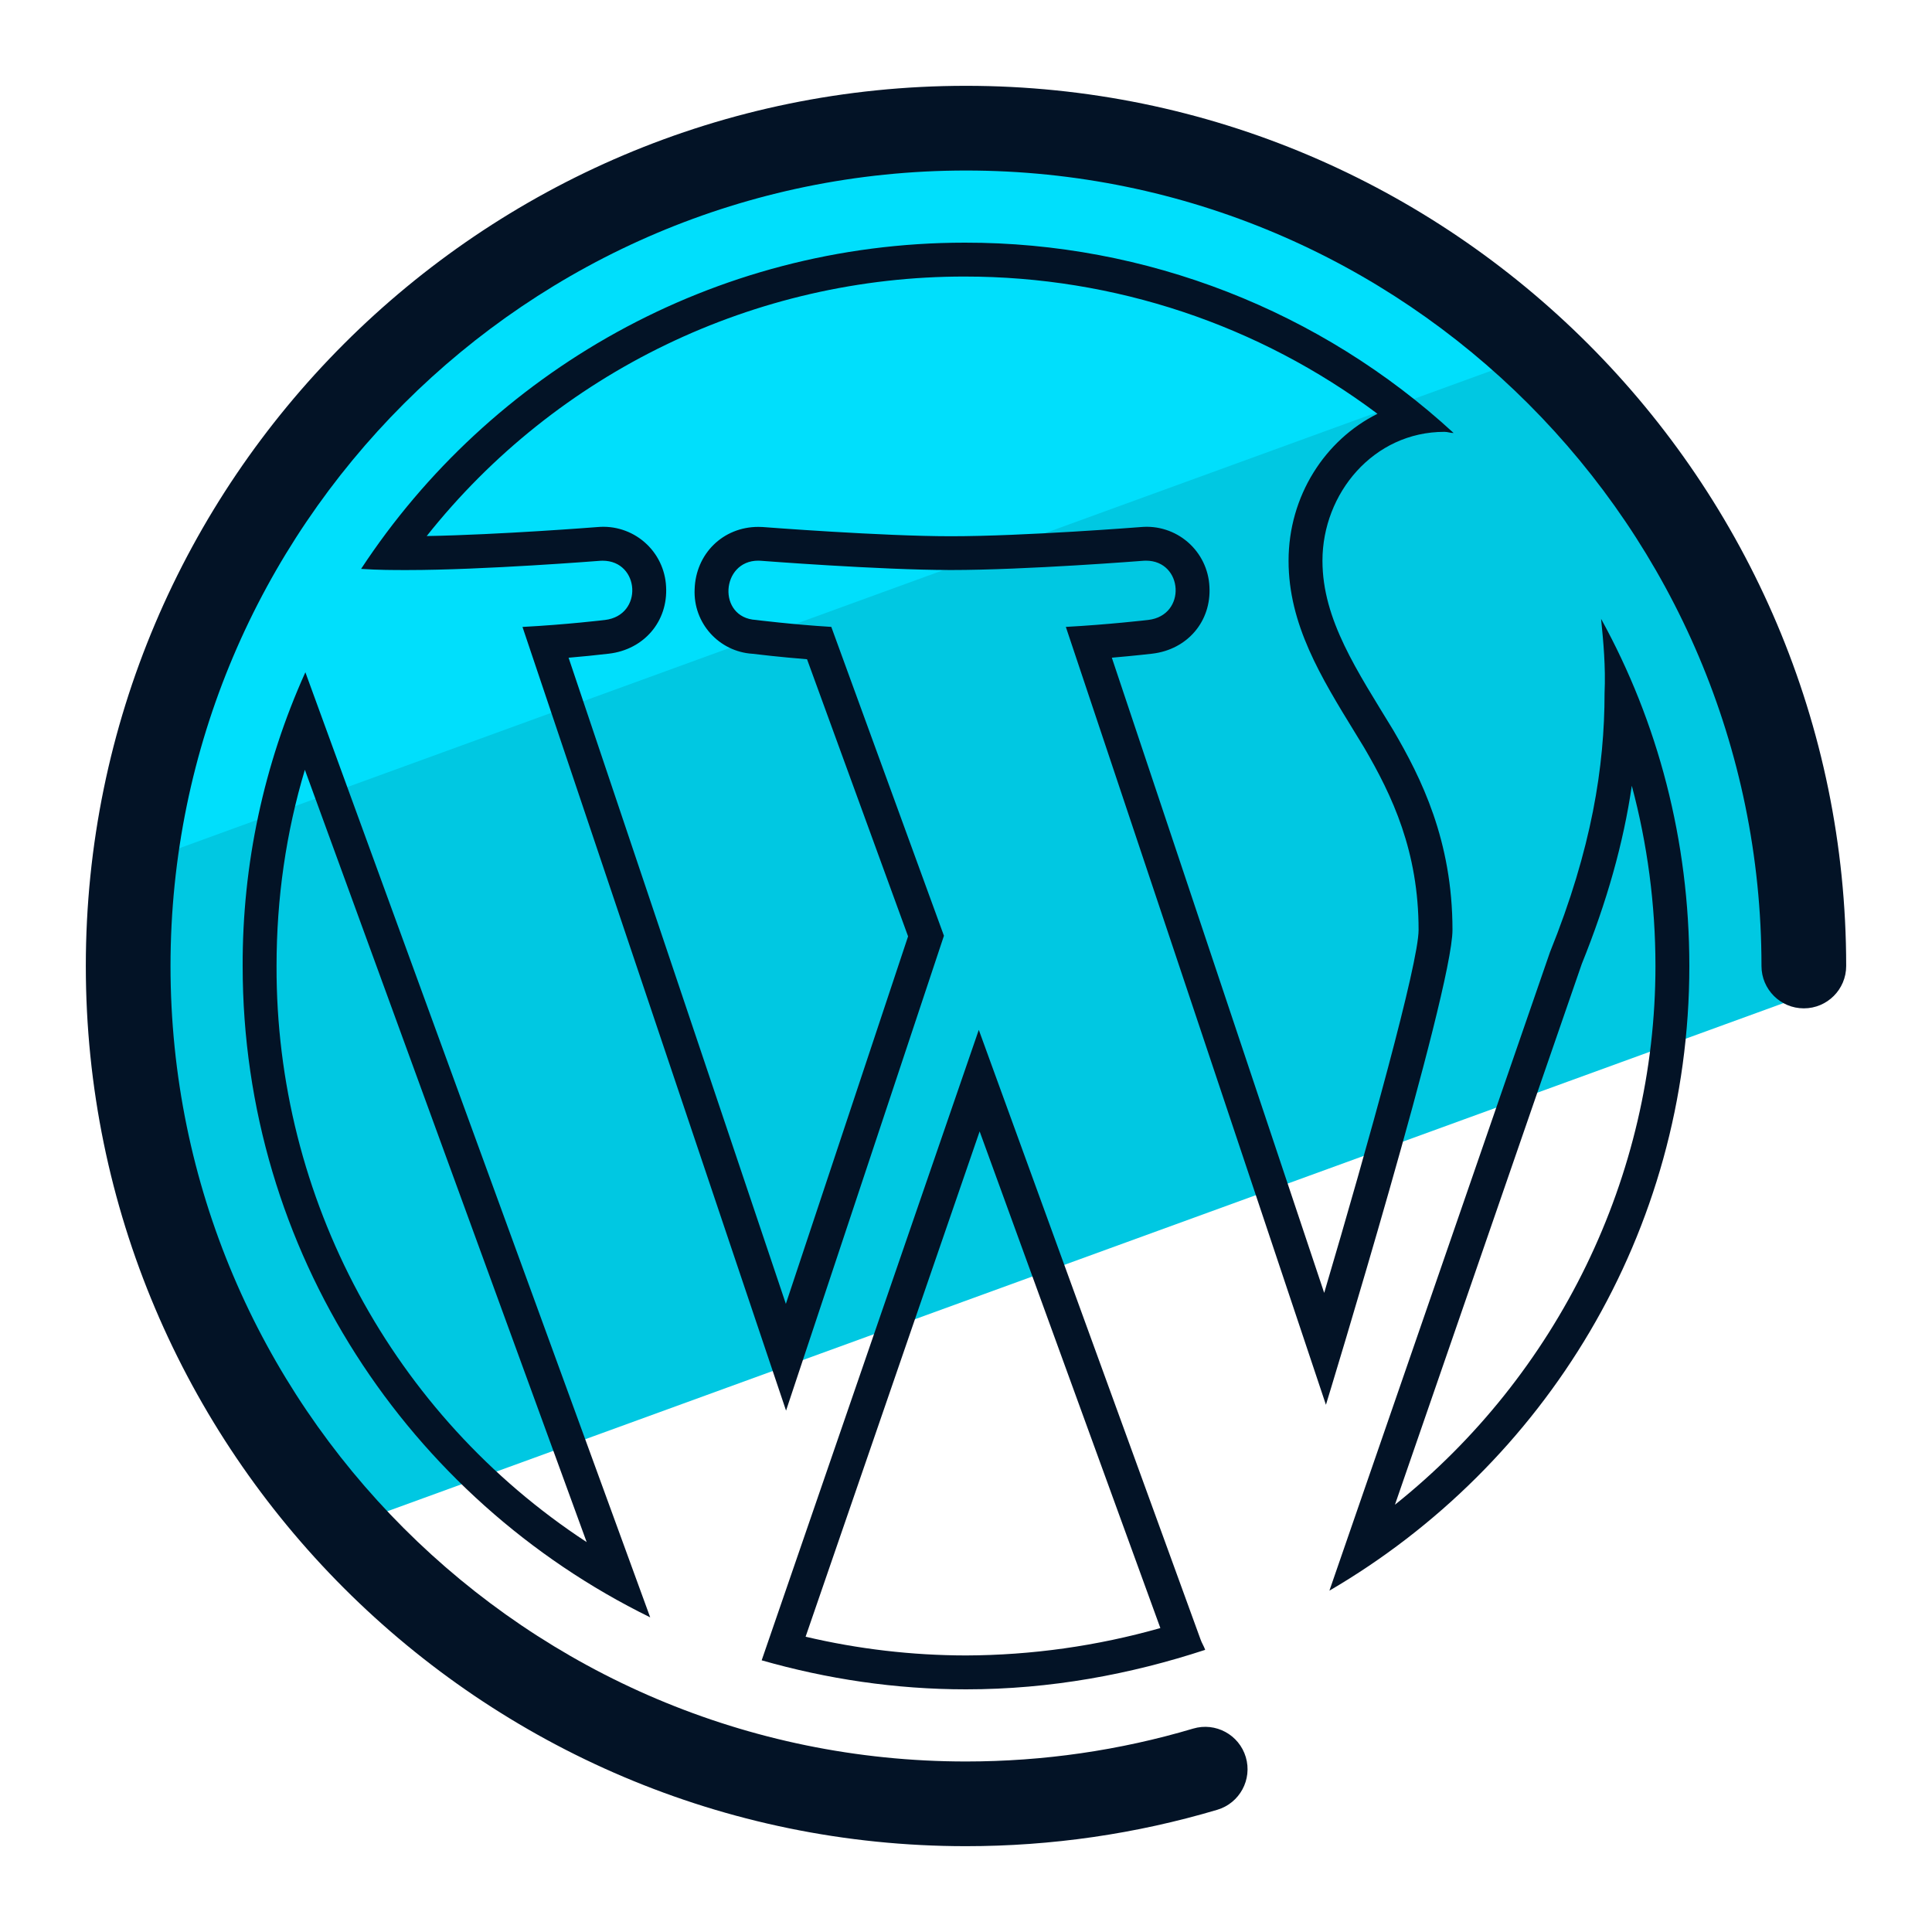
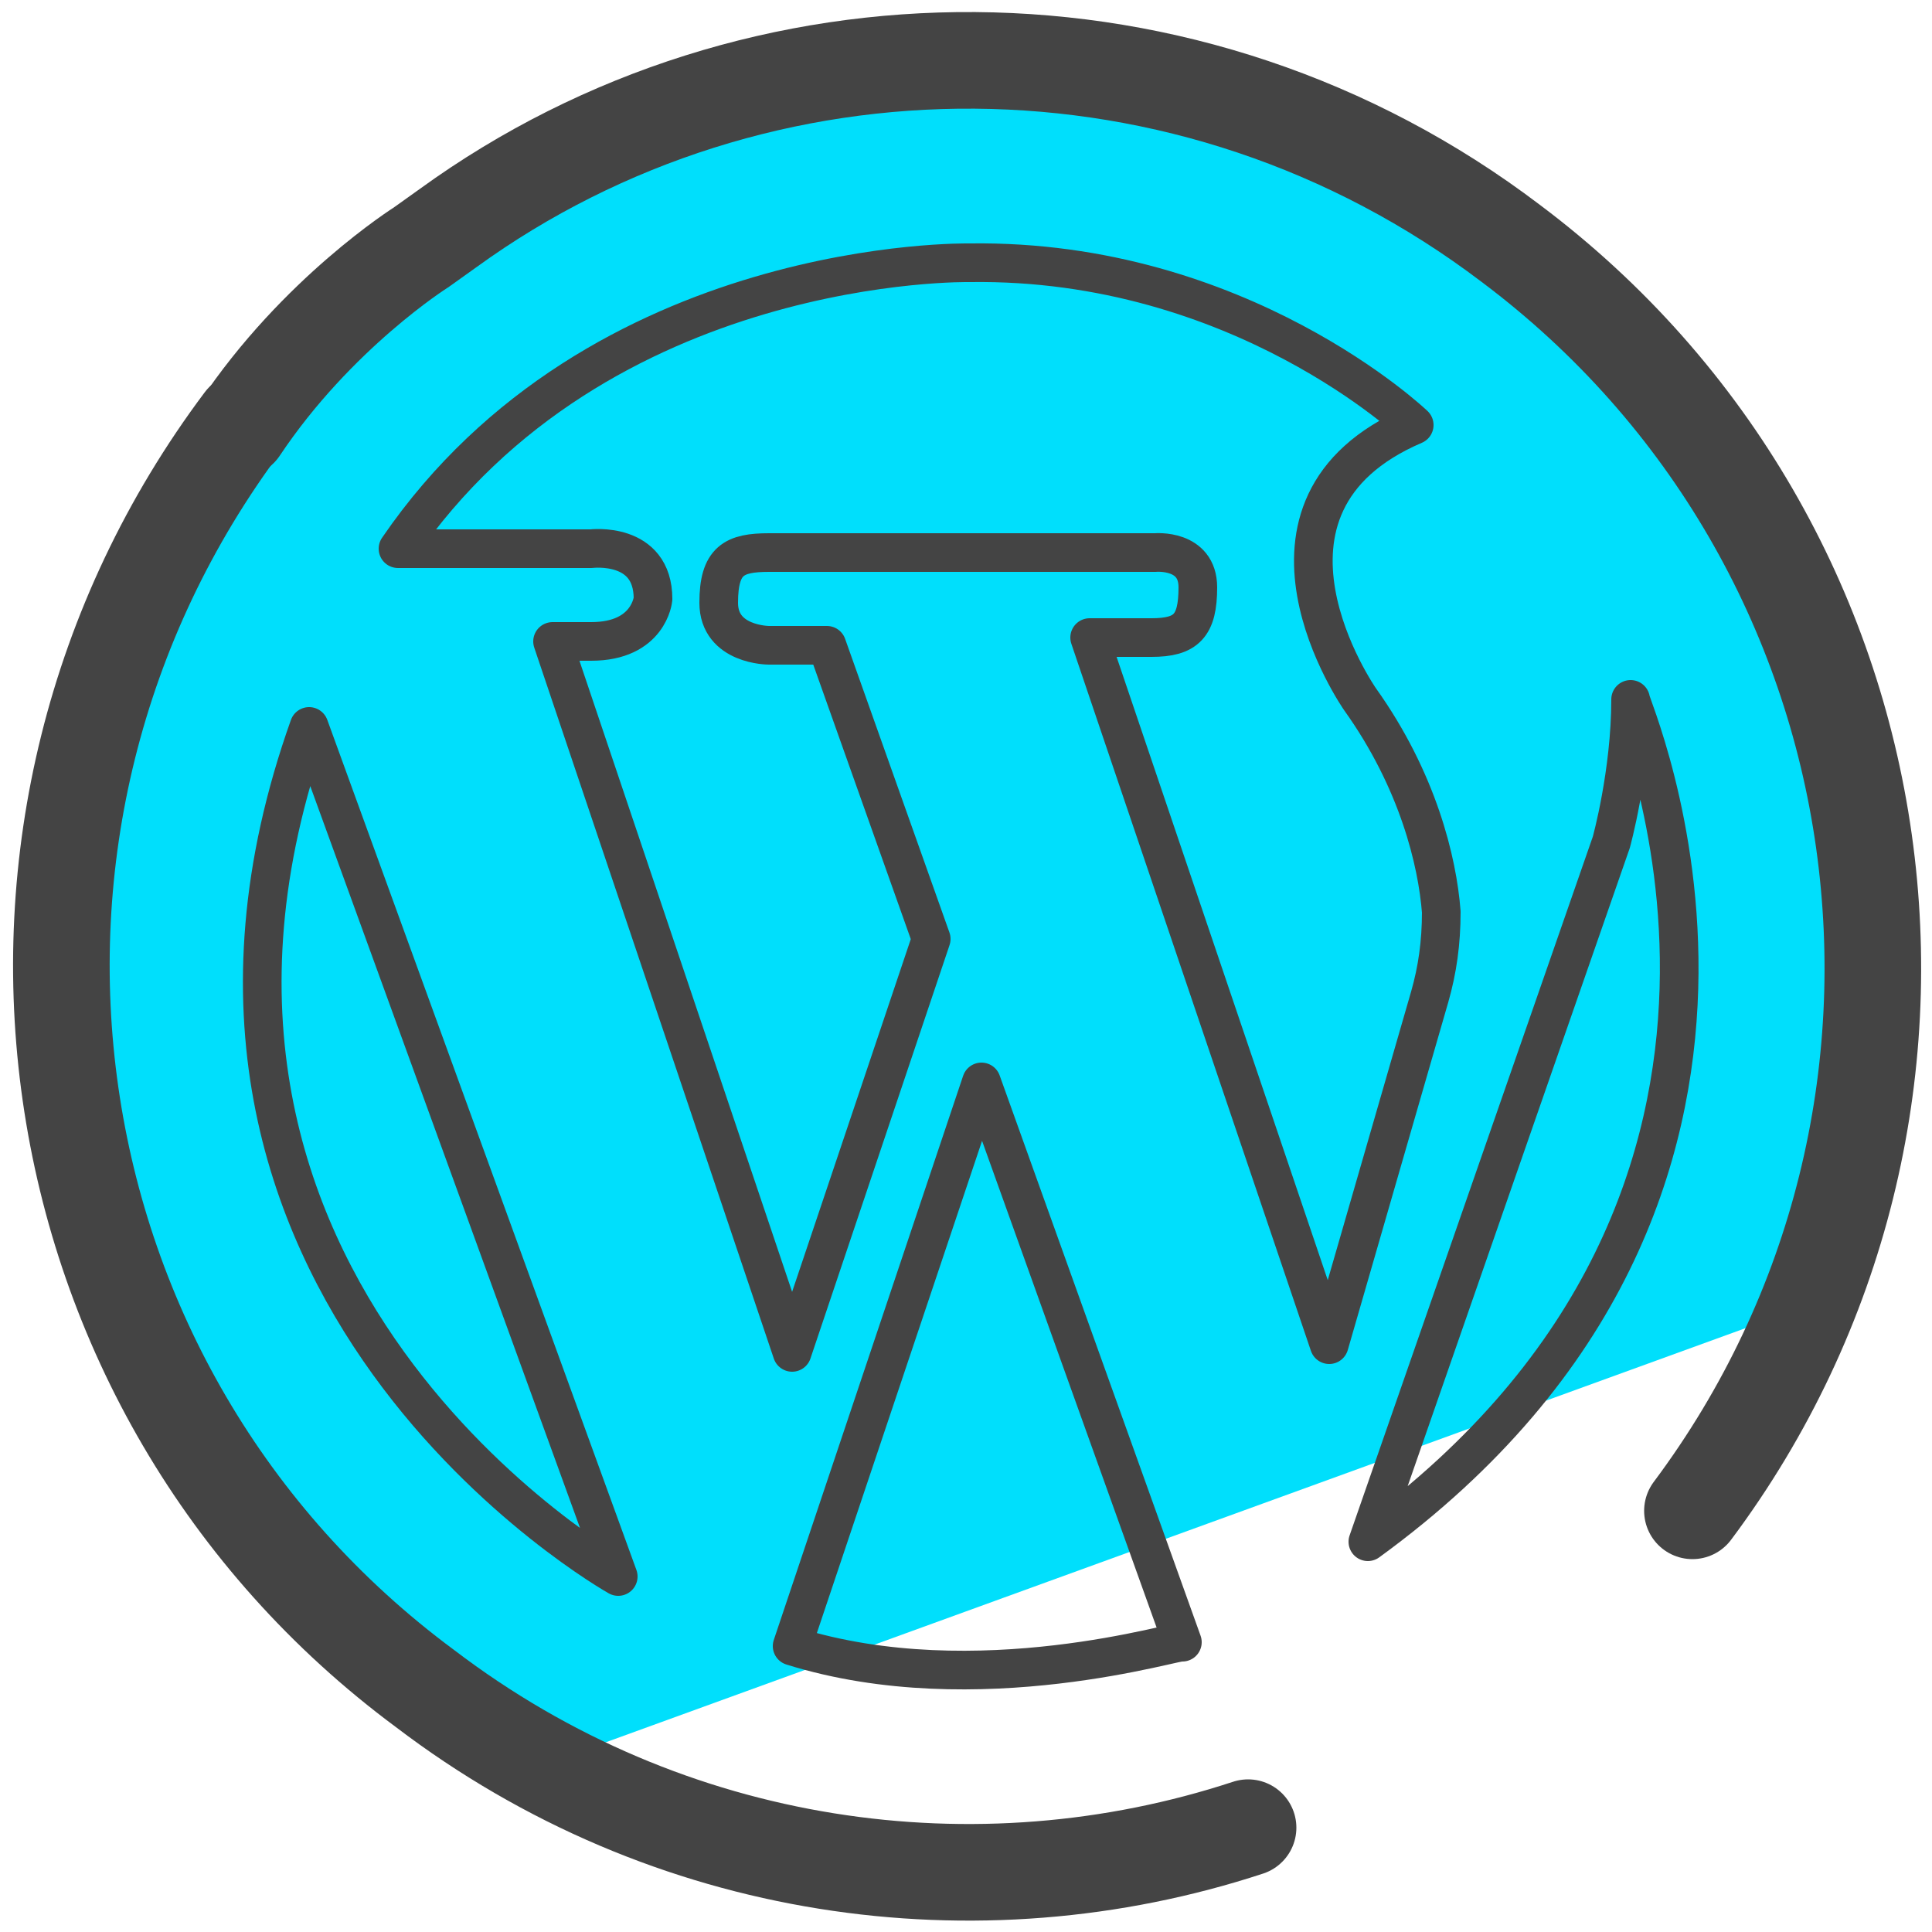
- <svg xmlns="http://www.w3.org/2000/svg" version="1.0" viewBox="0 0 50 50">
-   <path fill="#00C8E2" d="M46.663 25.776c.009-.258.02-.516.02-.776 0-11.975-9.708-21.683-21.683-21.683S3.317 13.025 3.317 25a21.603 21.603 0 005.582 14.521l37.764-13.745z" />
-   <path fill="#00DFFC" d="M39.683 9.198a21.604 21.604 0 00-14.84-5.881c-11.106 0-20.257 8.353-21.527 19.117L39.683 9.198z" />
-   <path fill="#031326" d="M25 47.779C12.44 47.779 2.221 37.561 2.221 25 2.221 12.44 12.44 2.221 25 2.221S47.779 12.44 47.779 25a1.096 1.096 0 01-2.192 0c0-11.352-9.235-20.587-20.586-20.587S4.413 13.648 4.413 25 13.649 45.587 25 45.587c2.001 0 3.978-.286 5.878-.851a1.095 1.095 0 11.625 2.101c-2.103.625-4.29.942-6.503.942z" />
-   <path fill="#031326" d="M7.89 19.922l7.293 19.988A17.764 17.764 0 017.157 25c0-1.754.246-3.454.733-5.078m.013-2.524A18.345 18.345 0 006.28 25c0 7.392 4.297 13.792 10.547 16.857L7.903 17.398zm34.328 2.937c.404 1.508.612 3.079.612 4.665 0 5.439-2.531 10.58-6.742 13.942l4.835-13.995c.653-1.618 1.078-3.129 1.295-4.612m-.795-4.319c.06.601.12 1.232.09 1.923 0 1.893-.331 4.026-1.412 6.701l-5.709 16.526C39.964 37.921 43.72 31.911 43.72 25c0-3.245-.811-6.31-2.284-8.984zM25.353 29.28l4.677 12.854a18.681 18.681 0 01-5.03.709 18.23 18.23 0 01-4.151-.485l4.504-13.078m-.022-2.627l-5.619 16.316c1.683.481 3.456.751 5.288.751 2.193 0 4.267-.391 6.19-1.022-.03-.09-.09-.18-.12-.27l-5.739-15.775z" />
-   <path fill="#031326" d="M24.97 7.157c3.878 0 7.609 1.251 10.679 3.552-1.36.678-2.301 2.128-2.301 3.804 0 1.646.835 3.006 1.719 4.447l.234.383c.734 1.253 1.412 2.693 1.412 4.725 0 .857-1.288 5.487-2.443 9.392l-5.496-16.439c.595-.051 1.018-.101 1.046-.104.911-.107 1.533-.838 1.48-1.738a1.626 1.626 0 00-1.772-1.539c-.03.002-3.022.238-4.919.238-1.777 0-4.829-.235-4.876-.239a2.01 2.01 0 00-.109-.003c-.912 0-1.62.695-1.647 1.616a1.6 1.6 0 001.501 1.668c.127.016.71.085 1.408.141l2.615 7.172-3.163 9.511-5.623-16.722a33.962 33.962 0 001.043-.105c.911-.107 1.533-.838 1.48-1.738a1.626 1.626 0 00-1.772-1.539c-.027.002-2.544.2-4.423.233A17.759 17.759 0 0124.97 7.157m0-.877c-6.52 0-12.29 3.365-15.625 8.443.451.03.841.03 1.202.03 1.953 0 4.988-.24 4.988-.24l.06-.002c.966 0 1.061 1.416.06 1.534 0 0-.992.12-2.133.18l6.821 20.282 4.086-12.29-2.915-7.993c-.992-.06-1.953-.18-1.953-.18-1.002-.059-.906-1.534.062-1.534l.058.002s3.095.24 4.928.24c1.953 0 4.988-.24 4.988-.24l.06-.002c.966 0 1.061 1.416.06 1.534 0 0-1.022.12-2.133.18l6.731 20.132s3.275-10.697 3.275-12.29c0-2.314-.811-3.936-1.532-5.168-.931-1.532-1.833-2.855-1.833-4.387 0-1.743 1.322-3.335 3.155-3.335.09 0 .15.03.24.03A18.646 18.646 0 0024.97 6.28z" />
+ <svg xmlns="http://www.w3.org/2000/svg" version="1.1" id="Layer_1" x="0px" y="0px" viewBox="0 0 50 50" style="enable-background:new 0 0 50 50;" xml:space="preserve">
+   <style type="text/css">
+ 	.st0{fill:#00DFFC;}
+ 	.st1{fill:none;stroke:#444444;stroke-width:2.5;stroke-linecap:round;stroke-linejoin:round;stroke-miterlimit:10;}
+ 	.st2{fill:none;stroke:#444444;stroke-linecap:round;stroke-linejoin:round;stroke-miterlimit:10;}
+ </style>
+   <path class="st0" d="M48,20c-0.2-0.8-2.7-7.5-3.2-8.1l-3-3.5l-0.2,0.1l-7.6-5.8l-7.8-0.7C23,2.1,11.6,2.3,4.7,12.3L0.8,22.9  l-0.2,0.1l4,13.4c0.1,0.4,4.5,5.7,4.9,5.9l5.6,3l32.2-11.7C47.9,33.1,48.9,24.8,48,20z" />
+   <g>
+     <g>
+       <g>
+         <path class="st1" d="M32.3,47.3c-7,2.3-15,1.2-21.3-3.6C0.6,36-1.5,21.3,6.3,10.9" />
+         <path class="st1" d="M6.2,11.1c2-3,4.7-4.7,4.7-4.7l0.7-0.5C19.6,0.1,30.8,0,39.1,6.3c10.4,7.8,12.4,22.5,4.7,32.8" />
+       </g>
+     </g>
+   </g>
+   <path class="st0" d="M58.7,4.8" />
+   <g>
+     <path class="st2" d="M8,18.8l8,22C16,40.8,2.8,33.4,8,18.8z" />
+     <path class="st2" d="M10.3,14.2h5c0,0,1.6-0.2,1.6,1.3c0,0-0.1,1.1-1.6,1.1h-1L20.5,35l3.6-10.7l-2.7-7.6h-1.5c0,0-1.3,0-1.3-1.1   c0-1.1,0.4-1.3,1.3-1.3c0.9,0,10,0,10,0s1.1-0.1,1.1,0.9s-0.3,1.3-1.2,1.3s-1.6,0-1.6,0l6.2,18.3l2.6-9c0.2-0.7,0.3-1.4,0.3-2.2   c-0.1-1.3-0.6-3.4-2.1-5.5c0,0-3.5-5,1.4-7.1c0,0-4.5-4.3-11.5-4.2C25.1,6.8,15.5,6.6,10.3,14.2z" />
+     <path class="st2" d="M20.5,42.6L25.4,28l5.2,14.5C30.6,42.4,25.3,44.1,20.5,42.6z" />
+     <path class="st2" d="M35.4,39.9l6.3-18.1c0,0,0.5-1.8,0.5-3.7C42.1,18.1,47.9,30.8,35.4,39.9z" />
+   </g>
</svg>
